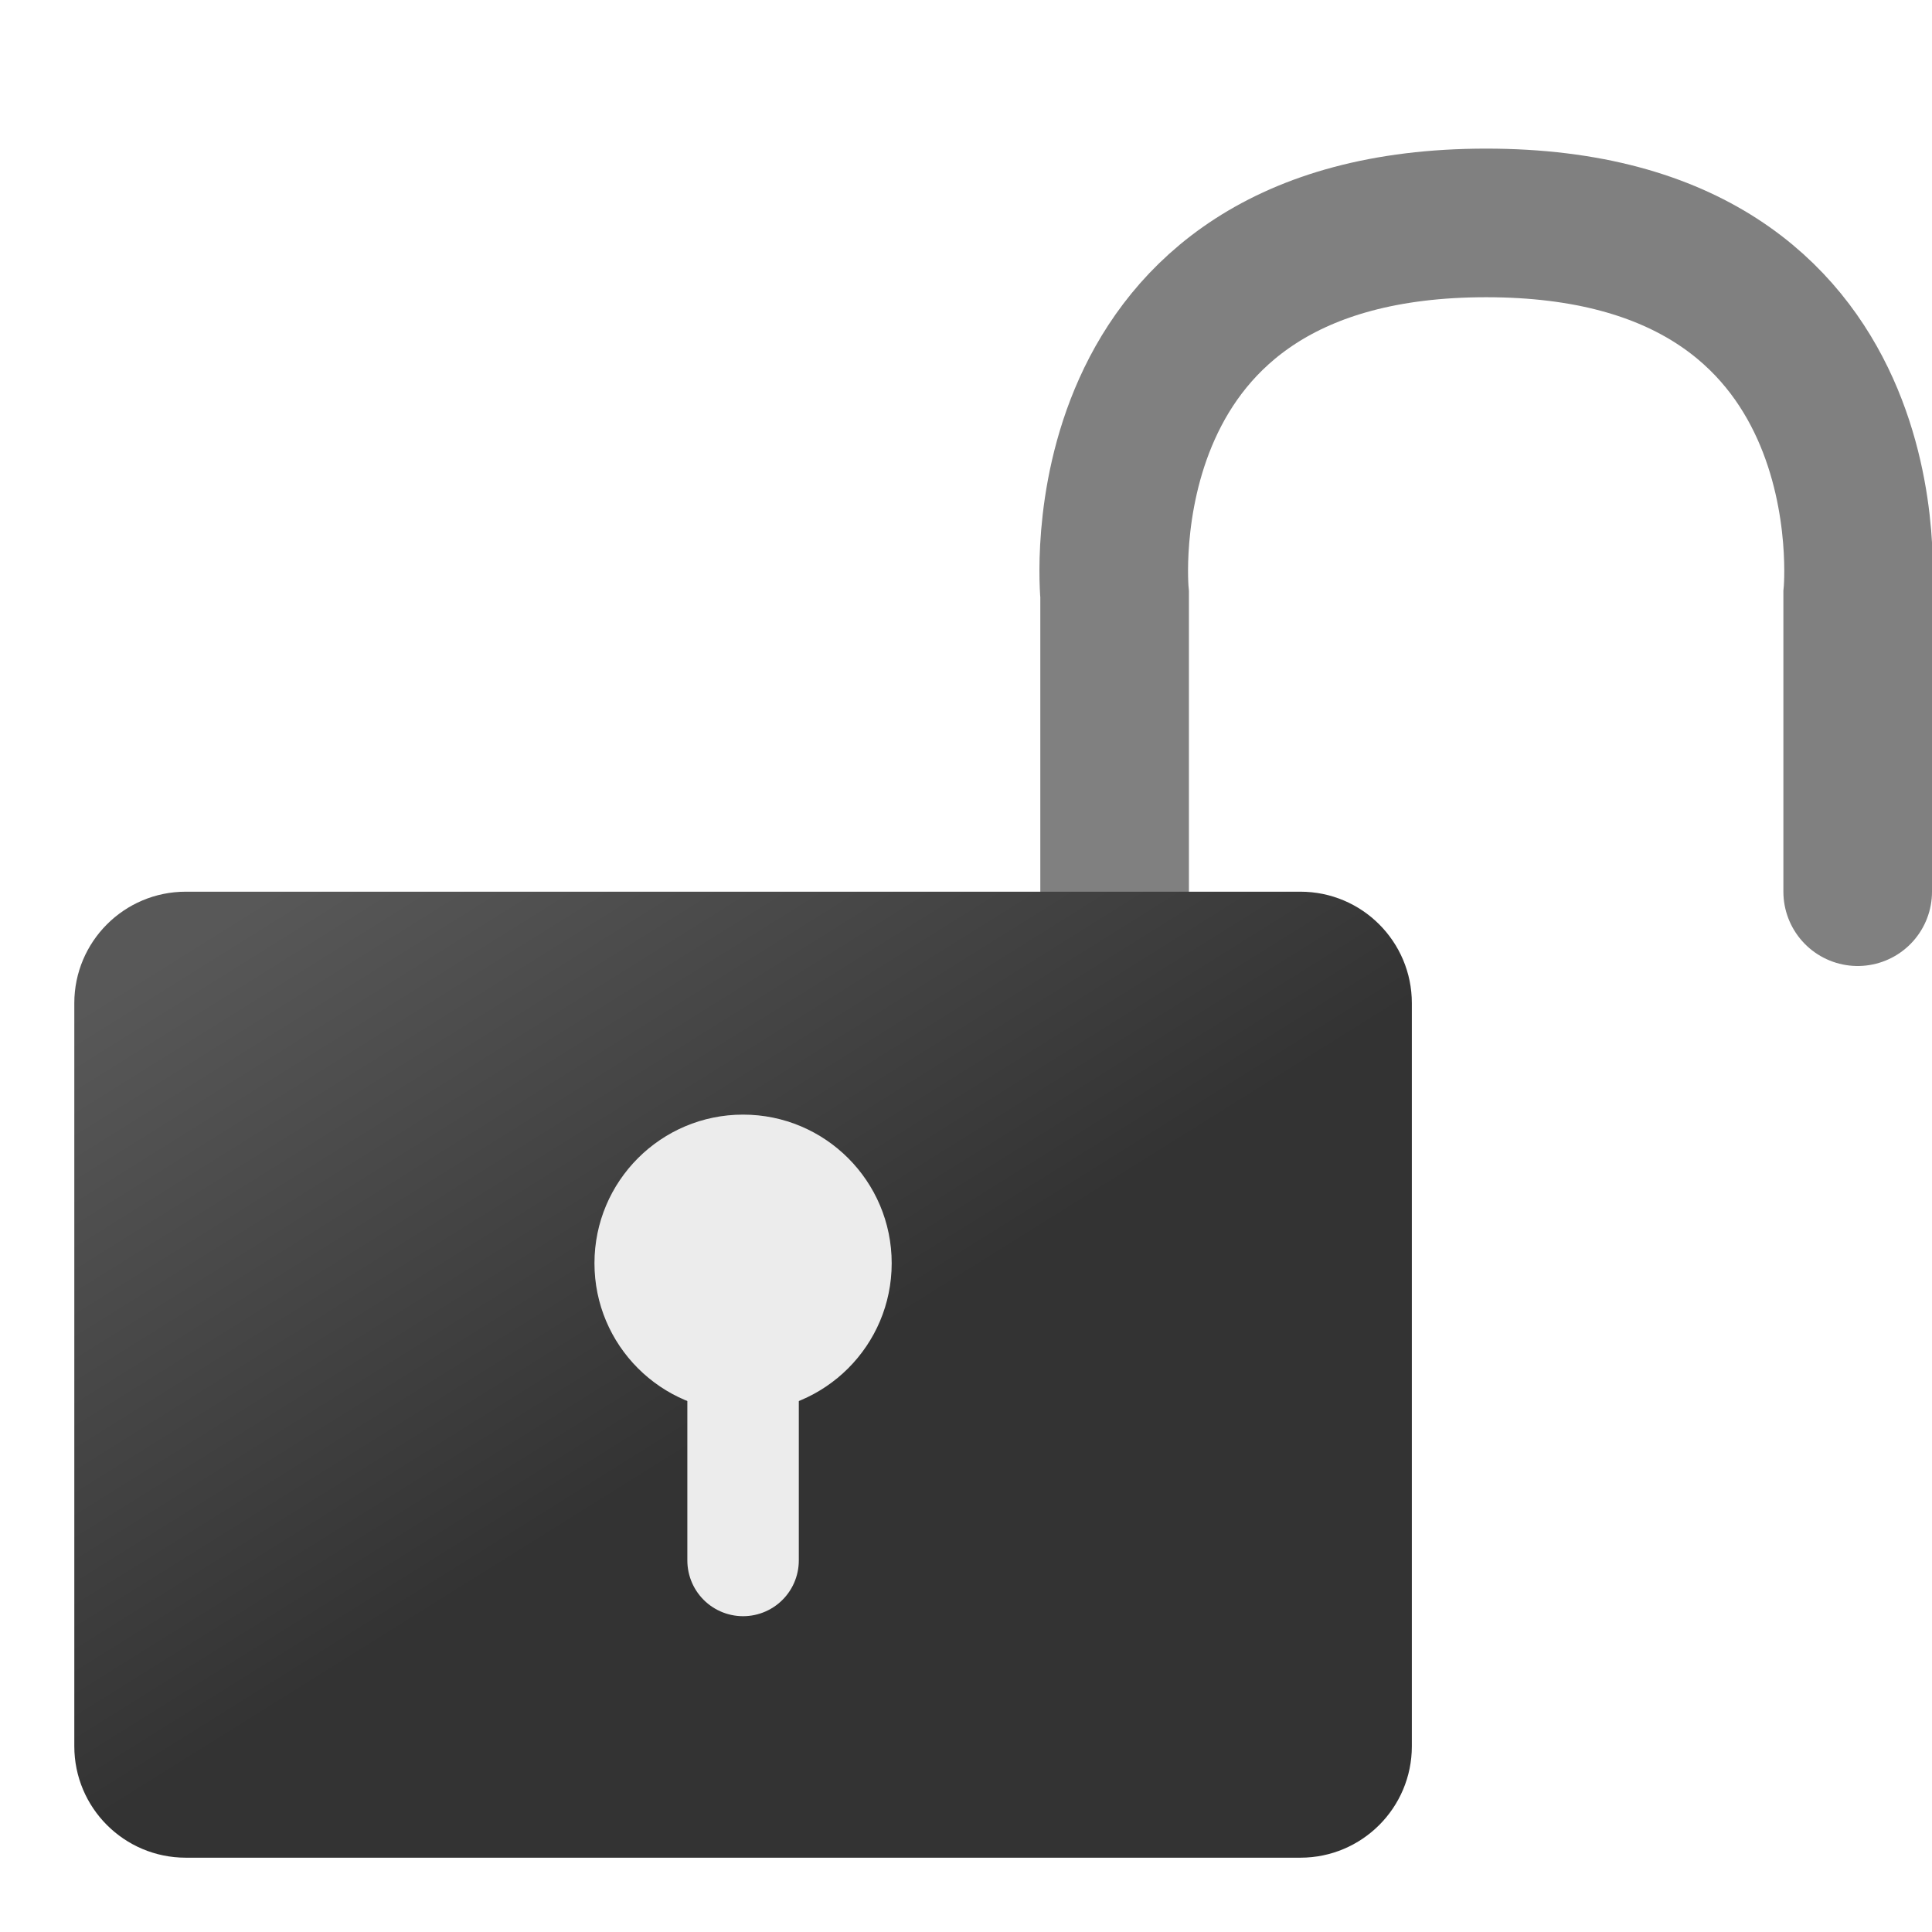
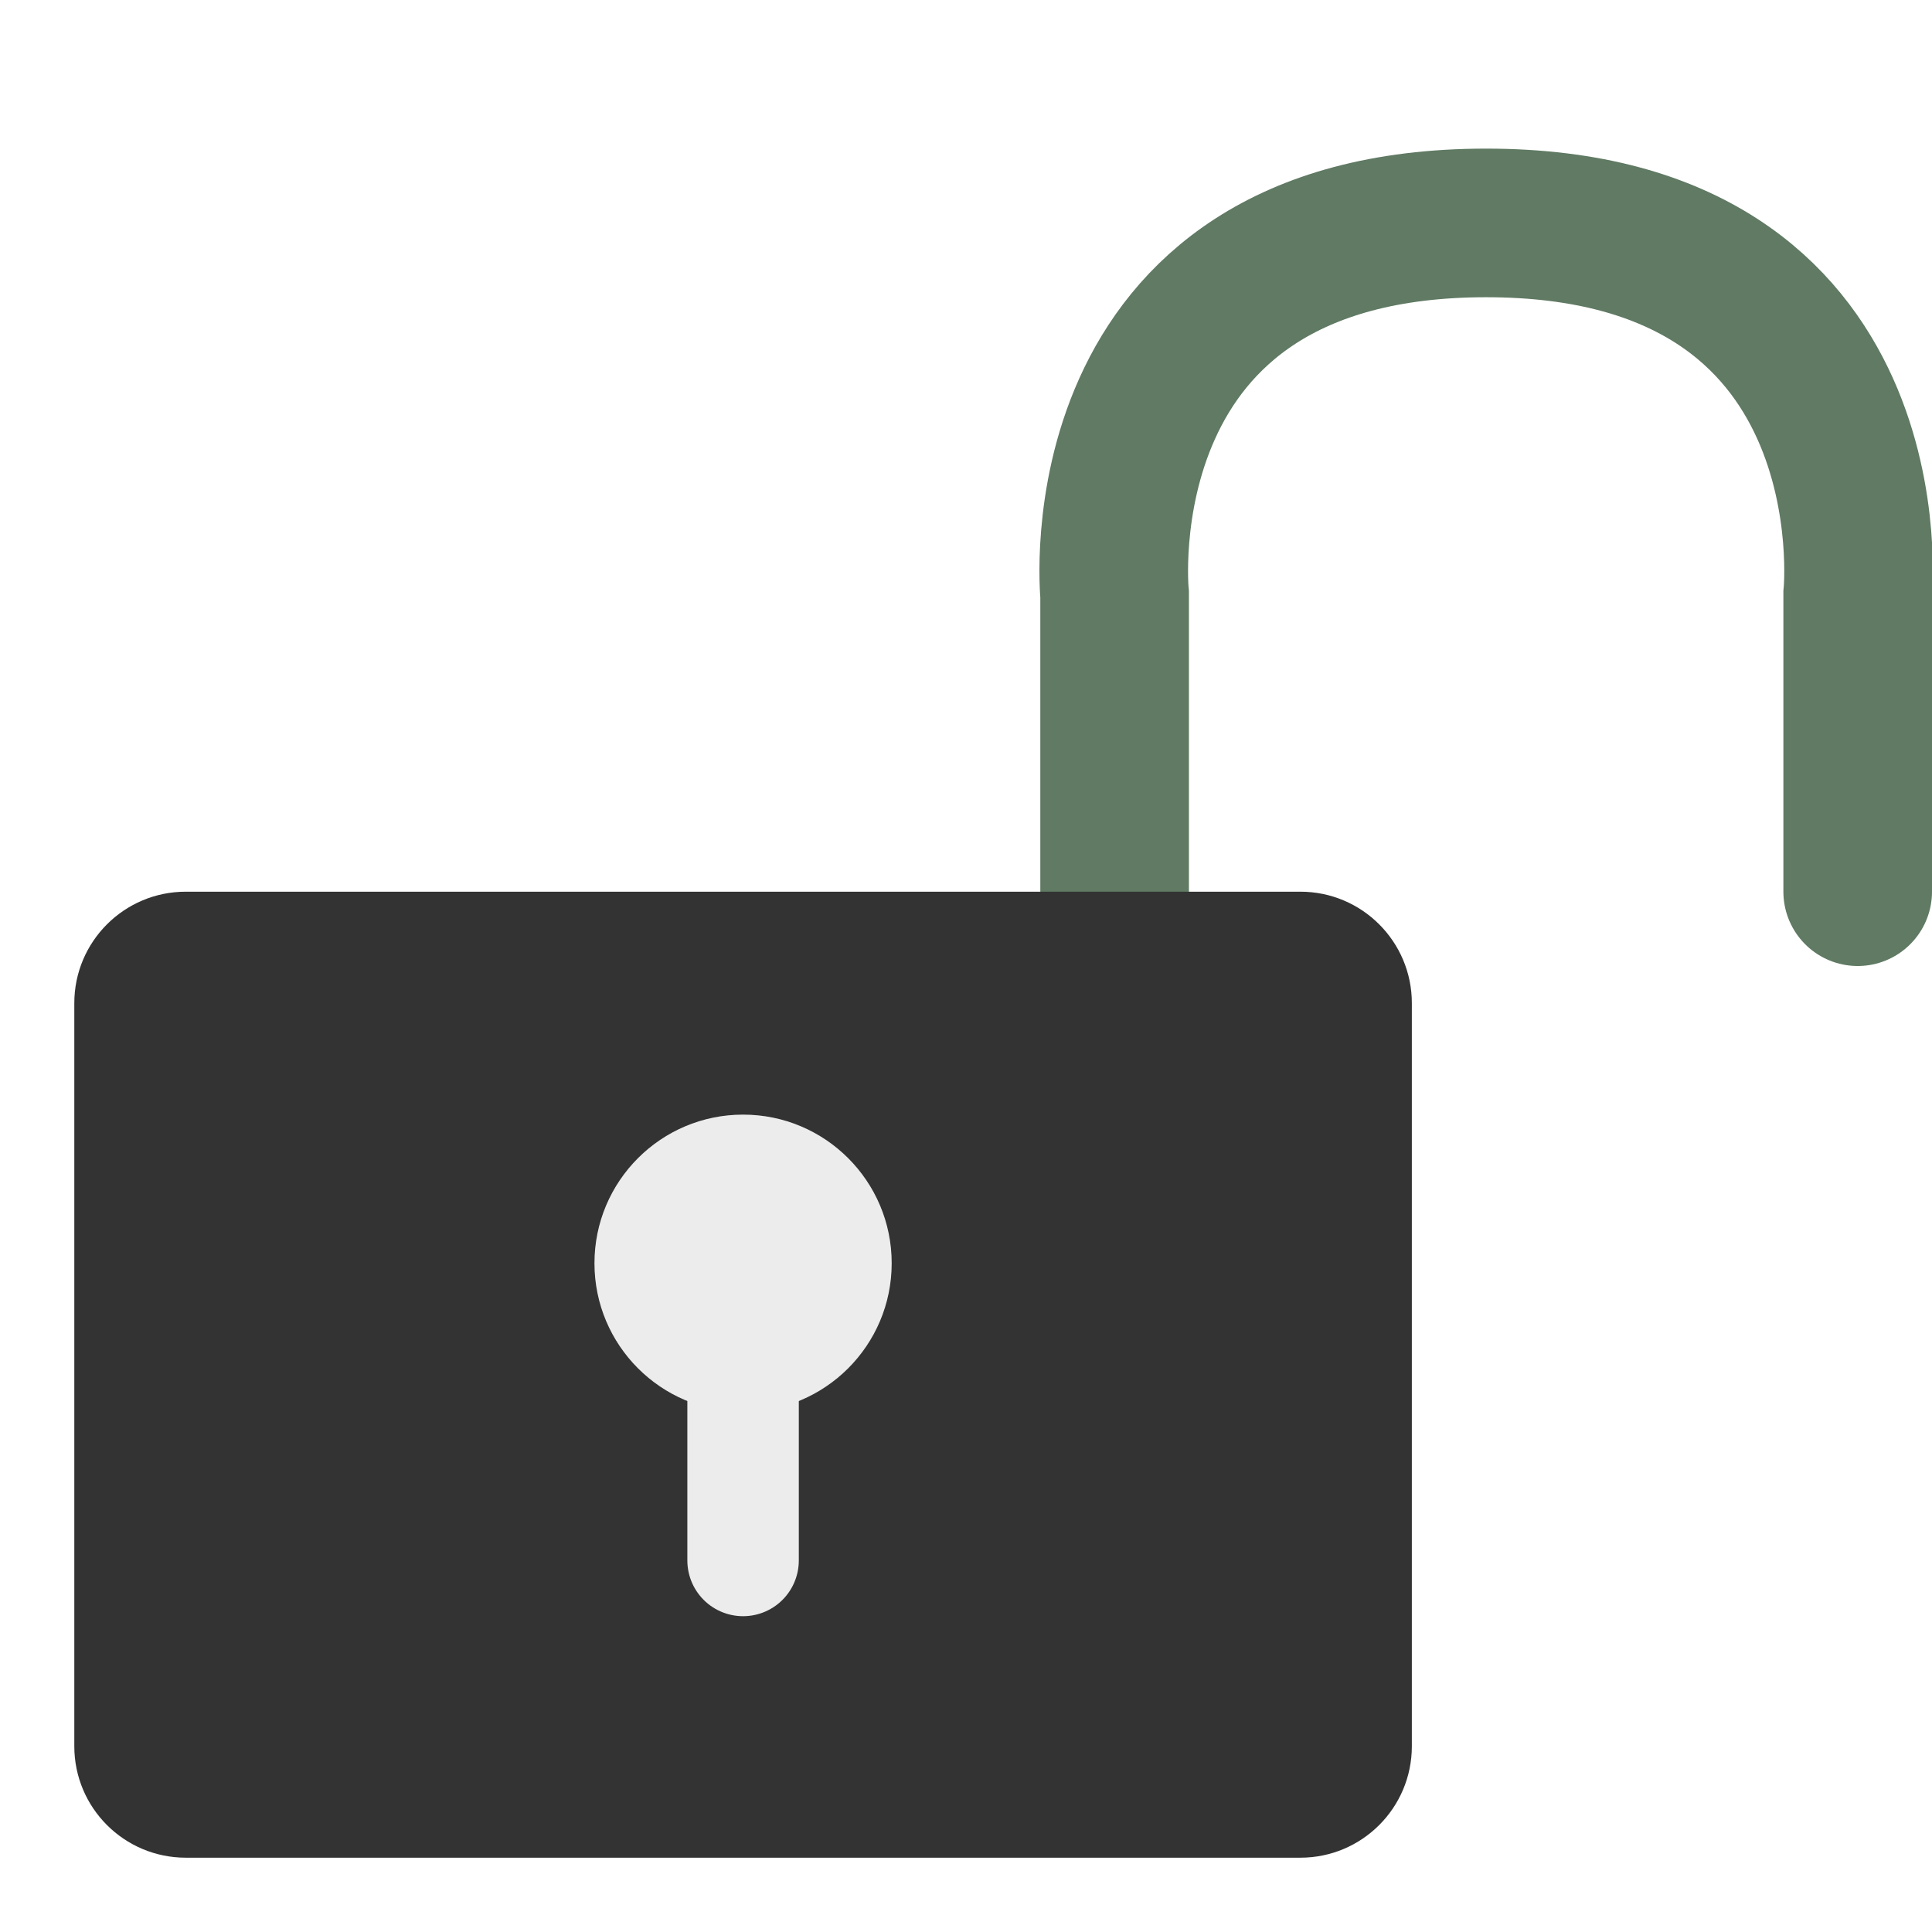
<svg xmlns="http://www.w3.org/2000/svg" xmlns:xlink="http://www.w3.org/1999/xlink" height="26" width="26" version="1.0" id="svg2">
  <defs id="defs4">
-     <linearGradient id="linearGradient3975">
-       <stop style="stop-color:#333333;stop-opacity:1;" offset="0" id="stop3977" />
-       <stop style="stop-color:#585858;stop-opacity:1" offset="1" id="stop3979" />
-     </linearGradient>
    <linearGradient id="an" y2="13.849" gradientUnits="userSpaceOnUse" x2="28.979" gradientTransform="translate(-116.91,-44.22)" y1="28.622" x1="16.226">
      <stop stop-color="#8b8b8b" offset="0" id="stop7" />
      <stop stop-color="#8b8b8b" stop-opacity="0" offset="1" id="stop9" />
    </linearGradient>
    <linearGradient id="ao" y2="11.708" xlink:href="#aa" gradientUnits="userSpaceOnUse" x2="129.27" gradientTransform="matrix(0.52628,0,0,0.78596,-155.15,-37.182)" y1="22.589" x1="153.36" />
    <linearGradient id="aa">
      <stop stop-color="#fff" offset="0" id="stop13" />
      <stop stop-color="#fff" stop-opacity="0" offset="1" id="stop15" />
    </linearGradient>
    <linearGradient id="ap" y2="33.214" gradientUnits="userSpaceOnUse" x2="135.71" gradientTransform="matrix(0.76019,0,0,0.76019,-191.41,-37.143)" y1="110" x1="203.57">
      <stop stop-color="#4f3a1e" offset="0" id="stop18" />
      <stop stop-color="#4f3a1e" stop-opacity="0" offset="1" id="stop20" />
    </linearGradient>
    <linearGradient id="aq" y2="41.539" xlink:href="#aa" gradientUnits="userSpaceOnUse" x2="127.36" gradientTransform="matrix(0.69024,0,0,0.6591,-179.72,-32.689)" y1="13.741" x1="115.62" />
    <linearGradient id="at" y2="62.02" gradientUnits="userSpaceOnUse" x2="-28.537" gradientTransform="translate(-116.91,-44.22)" y1="24.645" x1="54.296">
      <stop stop-color="#965d01" stop-opacity="0" offset="0" id="stop24" />
      <stop stop-color="#ab6200" offset="1" id="stop26" />
    </linearGradient>
    <linearGradient id="ar" y2="11.685" gradientUnits="userSpaceOnUse" x2="98.292" gradientTransform="matrix(0.76019,0,0,0.76019,-189.24,-36.6)" y1="70.179" x1="156.79">
      <stop stop-color="#fb9c02" offset="0" id="stop29" />
      <stop stop-color="#fff" offset="1" id="stop31" />
    </linearGradient>
    <linearGradient id="as" y2="18.836" xlink:href="#aa" gradientUnits="userSpaceOnUse" x2="142.18" gradientTransform="matrix(0.76019,0,0,0.76019,-191.41,-37.143)" y1="16.563" x1="116.42" />
    <radialGradient id="ay" gradientUnits="userSpaceOnUse" cy="4.28" cx="123.57" gradientTransform="matrix(1.2373,1.1904,-0.87346,0.90788,-246.63,-189.76)" r="18.304">
      <stop stop-color="#fff" offset="0" id="stop35" />
      <stop stop-color="#b3b0a7" offset="1" id="stop37" />
    </radialGradient>
    <filter id="ag" height="1.944" width="1.15" color-interpolation-filters="sRGB" y="-0.472" x="-0.075">
      <feGaussianBlur stdDeviation="1.415" id="feGaussianBlur40" />
    </filter>
    <linearGradient id="av" y2="32.162" gradientUnits="userSpaceOnUse" x2="40.938" gradientTransform="matrix(0.63853,0,0,0.69647,-37.821,-3.0264)" y1="32.162" x1="6.727">
      <stop stop-color="#ead200" offset="0" id="stop43" />
      <stop stop-color="#fff16a" offset="0.21" id="stop45" />
      <stop stop-color="#b5a300" offset="0.84" id="stop47" />
      <stop stop-color="#e8d000" offset="1" id="stop49" />
    </linearGradient>
    <linearGradient id="al" y2="36.127" gradientUnits="userSpaceOnUse" x2="30.875" gradientTransform="matrix(0.63683,0,0,0.68893,-37.771,-1.8896)" y1="25.002" x1="10.907">
      <stop stop-color="#fff" offset="0" id="stop52" />
      <stop stop-color="#fff" stop-opacity=".495" offset="1" id="stop54" />
    </linearGradient>
    <linearGradient id="am" y2="17" gradientUnits="userSpaceOnUse" x2="24.75" gradientTransform="matrix(0.63798,0,0,0.92464,-37.808,-3.9886)" y1="21" x1="24.875">
      <stop stop-color="#fffac7" offset="0" id="stop57" />
      <stop stop-color="#fff8b2" offset="1" id="stop59" />
    </linearGradient>
    <radialGradient id="ad" xlink:href="#ab" gradientUnits="userSpaceOnUse" cy="20.312" cx="15.938" gradientTransform="matrix(1,0,0,0.58491,0,8.4316)" r="3.312" />
    <linearGradient id="ab">
      <stop offset="0" id="stop63" />
      <stop stop-opacity="0" offset="1" id="stop65" />
    </linearGradient>
    <linearGradient id="au" y2="20.094" gradientUnits="userSpaceOnUse" x2="34" gradientTransform="translate(-38.777,11.701)" y1="20.094" x1="17.188">
      <stop offset="0" id="stop68" />
      <stop stop-opacity=".172" offset=".5" id="stop70" />
      <stop offset="1" id="stop72" />
    </linearGradient>
    <filter id="ah" height="4.044" width="1.283" color-interpolation-filters="sRGB" y="-1.522" x="-0.141">
      <feGaussianBlur stdDeviation="1.189" id="feGaussianBlur75" />
    </filter>
    <linearGradient id="ak" y2="17.47" gradientUnits="userSpaceOnUse" x2="27.192" gradientTransform="translate(0,-1.9263)" y1="2.914" x1="10.651">
      <stop stop-color="#cad0c6" offset="0" id="stop78" />
      <stop stop-color="#eaece9" offset=".5" id="stop80" />
      <stop stop-color="#c5cbc0" offset="1" id="stop82" />
    </linearGradient>
    <linearGradient id="aw" y2="14.85" xlink:href="#ab" gradientUnits="userSpaceOnUse" x2="33.004" gradientTransform="translate(1.6824,1.125)" y1="14.85" x1="35.005" />
    <filter id="ac" height="1.095" width="1.485" color-interpolation-filters="sRGB" y="-0.048" x="-0.242">
      <feGaussianBlur stdDeviation="0.244" id="feGaussianBlur86" />
    </filter>
    <linearGradient id="ax" y2="13.789" xlink:href="#ab" gradientUnits="userSpaceOnUse" x2="35.021" gradientTransform="translate(-19.533,1.7437)" y1="13.789" x1="32.128" />
    <filter id="ae" color-interpolation-filters="sRGB">
      <feGaussianBlur stdDeviation="0.836" id="feGaussianBlur90" />
    </filter>
    <linearGradient id="aj" y2="18.038" gradientUnits="userSpaceOnUse" x2="21.942" gradientTransform="matrix(0.6374,0,0,0.58679,-37.794,3.1212)" y1="21.551" x1="21.942">
      <stop stop-color="#fff" offset="0" id="stop93" />
      <stop stop-color="#fff" stop-opacity="0" offset="1" id="stop95" />
    </linearGradient>
    <filter id="af" height="1.165" width="1.988" color-interpolation-filters="sRGB" y="-0.082" x="-0.494">
      <feGaussianBlur stdDeviation="0.699" id="feGaussianBlur98" />
    </filter>
    <radialGradient id="az" gradientUnits="userSpaceOnUse" cy="6.281" cx="18.031" r="3.182">
      <stop stop-color="#fff" offset="0" id="stop101" />
      <stop stop-color="#fff" stop-opacity="0" offset="1" id="stop103" />
    </radialGradient>
    <filter id="ai" height="1.827" width="1.17" color-interpolation-filters="sRGB" y="-0.414" x="-0.085">
      <feGaussianBlur stdDeviation="0.425" id="feGaussianBlur106" />
    </filter>
-     <linearGradient xlink:href="#linearGradient3975" id="linearGradient3981" x1="10" y1="21" x2="5" y2="13" gradientUnits="userSpaceOnUse" gradientTransform="translate(-3,0)" />
  </defs>
-   <path style="fill:none;stroke:#808080;stroke-width:2;stroke-linecap:round;stroke-linejoin:miter;stroke-miterlimit:4;stroke-opacity:1;stroke-dasharray:none" d="m 25,12 0,-4 c 0,0 0.5,-5 -5,-5 -5.5,0 -5,5 -5,5 l 0,4" id="path3944" />
-   <rect style="fill:url(#linearGradient3981);fill-opacity:1;stroke:none" id="rect3169" width="18" height="13" x="1" y="12" rx="1.5" ry="1.5" />
+   <path style="fill:none;stroke:#607a63;stroke-width:2;stroke-linecap:round;stroke-linejoin:miter;stroke-miterlimit:4;stroke-opacity:1;stroke-dasharray:none" d="m 25,12 0,-4 c 0,0 0.5,-5 -5,-5 -5.5,0 -5,5 -5,5 l 0,4" id="path3944" />
+   <rect style="fill:#333333;fill-opacity:1;stroke:none" id="rect3169" width="18" height="13" x="1" y="12" rx="1.5" ry="1.5" />
  <path style="fill:#ececec;fill-opacity:1;stroke:none" id="path3971" d="m 15,16 a 2,2 0 1 1 -4,0 2,2 0 1 1 4,0 z" transform="translate(-3,1)" />
  <path style="fill:none;stroke:#ececec;stroke-width:1.5;stroke-linecap:round;stroke-linejoin:miter;stroke-miterlimit:4;stroke-opacity:1;stroke-dasharray:none" d="m 10,17 0,4" id="path3973" />
</svg>
